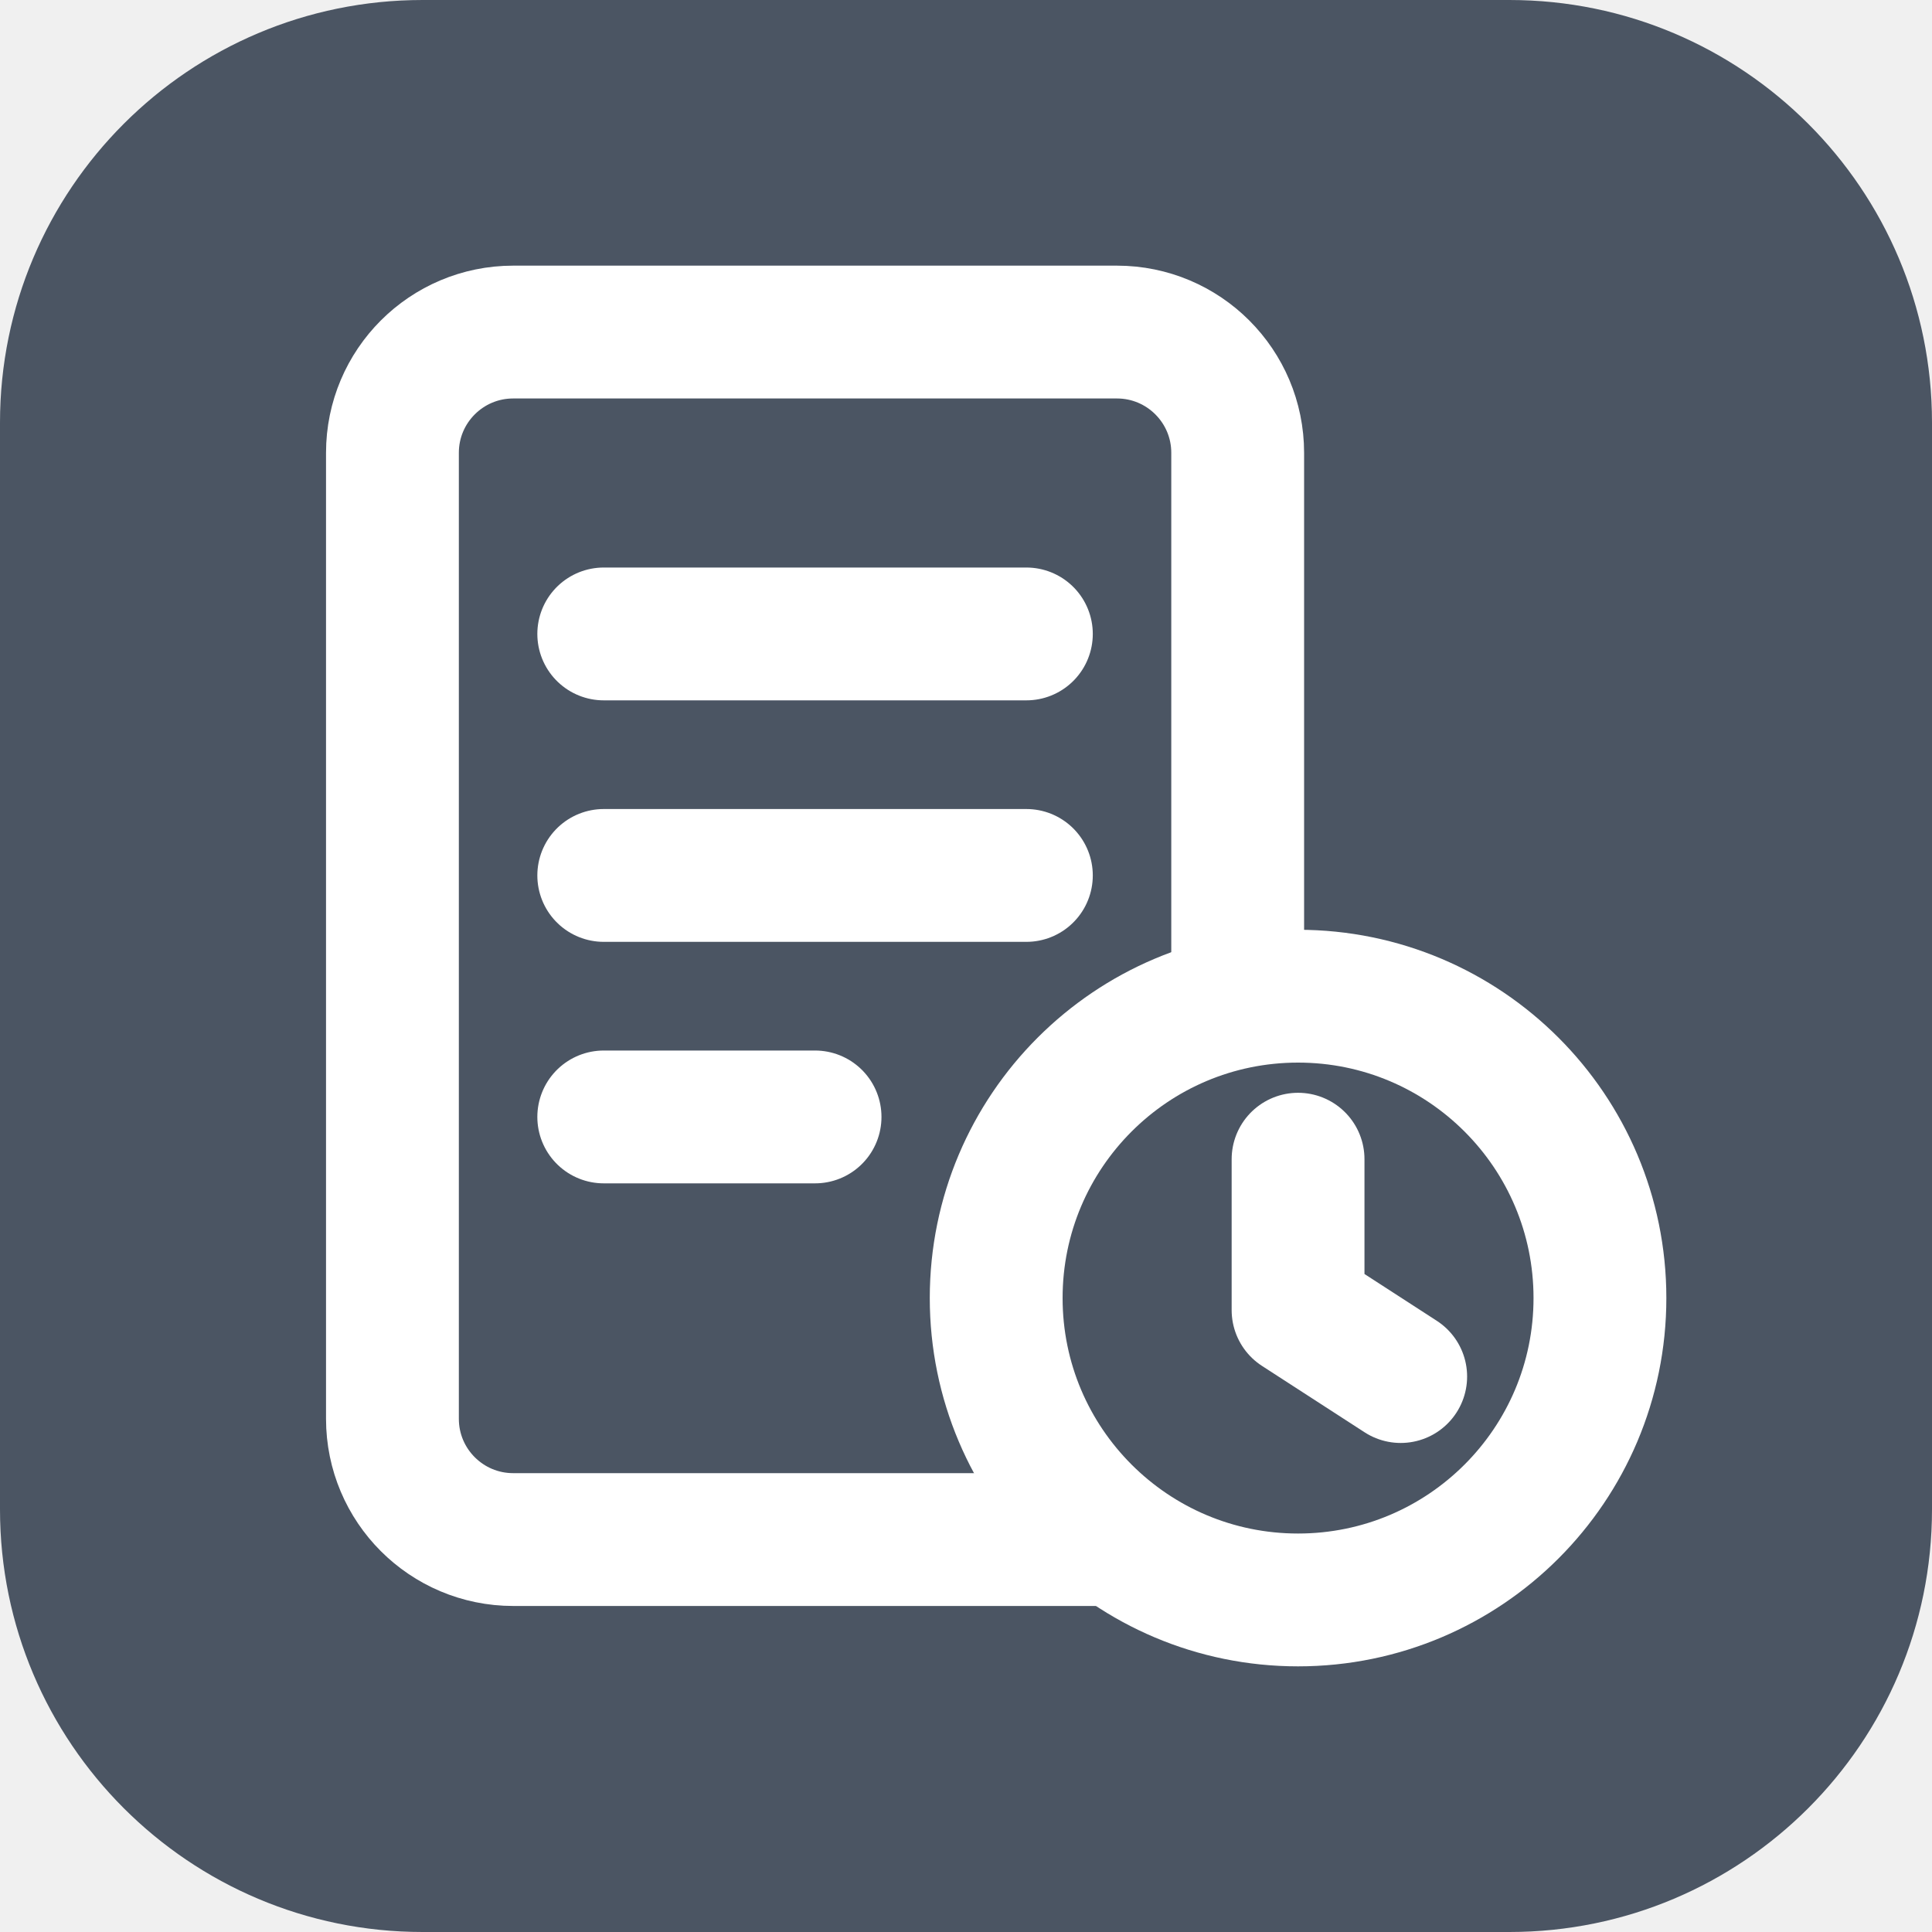
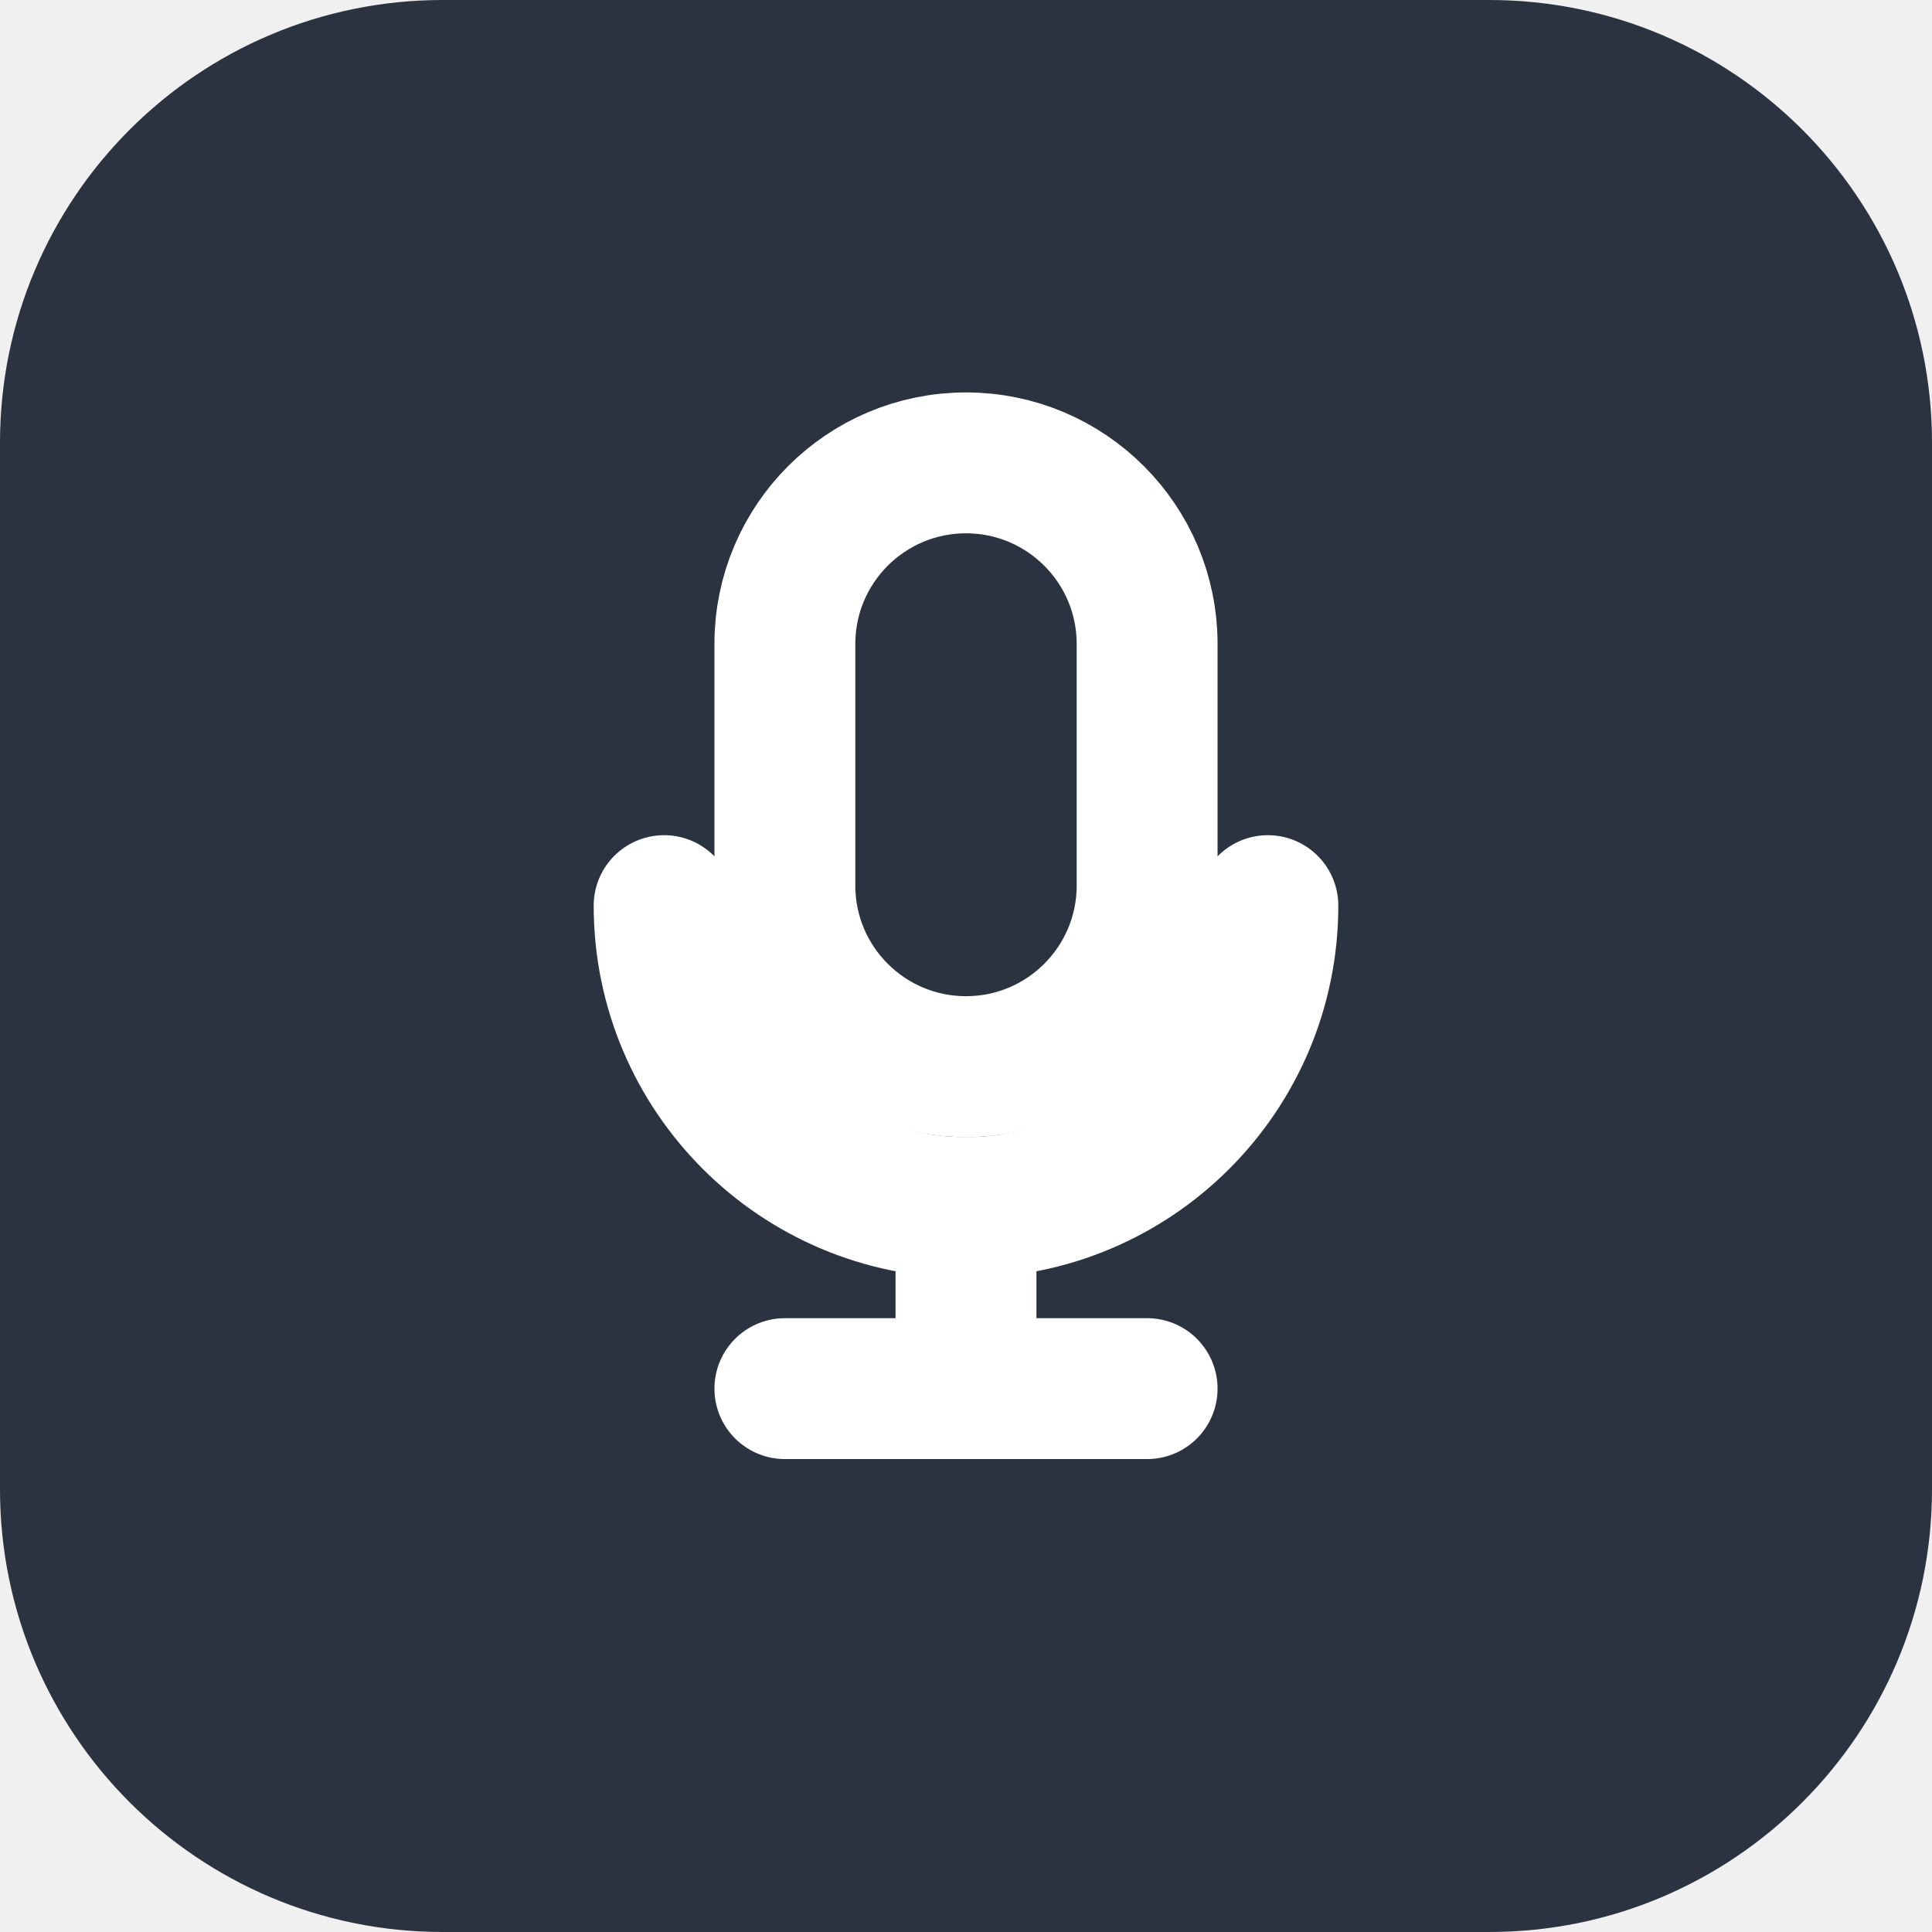
- <svg xmlns="http://www.w3.org/2000/svg" viewBox="0 0 32 32" width="32" height="32">
-   <rect width="32" height="32" rx="7" fill="#4B5563" />
-   <g fill="none" stroke="#FFFFFF" stroke-width="2.2" stroke-linecap="round" stroke-linejoin="round">
-     <rect x="6.5" y="5.5" width="14" height="20" rx="2" />
-     <path d="M10 10.5h7" />
-     <path d="M10 14.5h7" />
-     <path d="M10 18.5h3.5" />
-     <circle cx="21.5" cy="21.5" r="5" fill="#4B5563" />
-     <path d="M21.5 19.2v2.5l1.7 1.1" />
+ <svg xmlns="http://www.w3.org/2000/svg" width="48" height="48" viewBox="0 0 48 48">
+   <rect width="48" height="48" rx="11" fill="#2B3340" />
+   <g fill="none" stroke="#FFFFFF" stroke-width="3.5" stroke-linecap="round" stroke-linejoin="round">
+     <rect x="19.5" y="11.5" width="9" height="15" rx="4.5" />
+     <path d="M16.5 22.5A7.5 7.5 0 0 0 31.5 22.5" />
+     <path d="M24 30V34.5" />
+     <path d="M19.5 34.5H28.5" />
  </g>
</svg>
